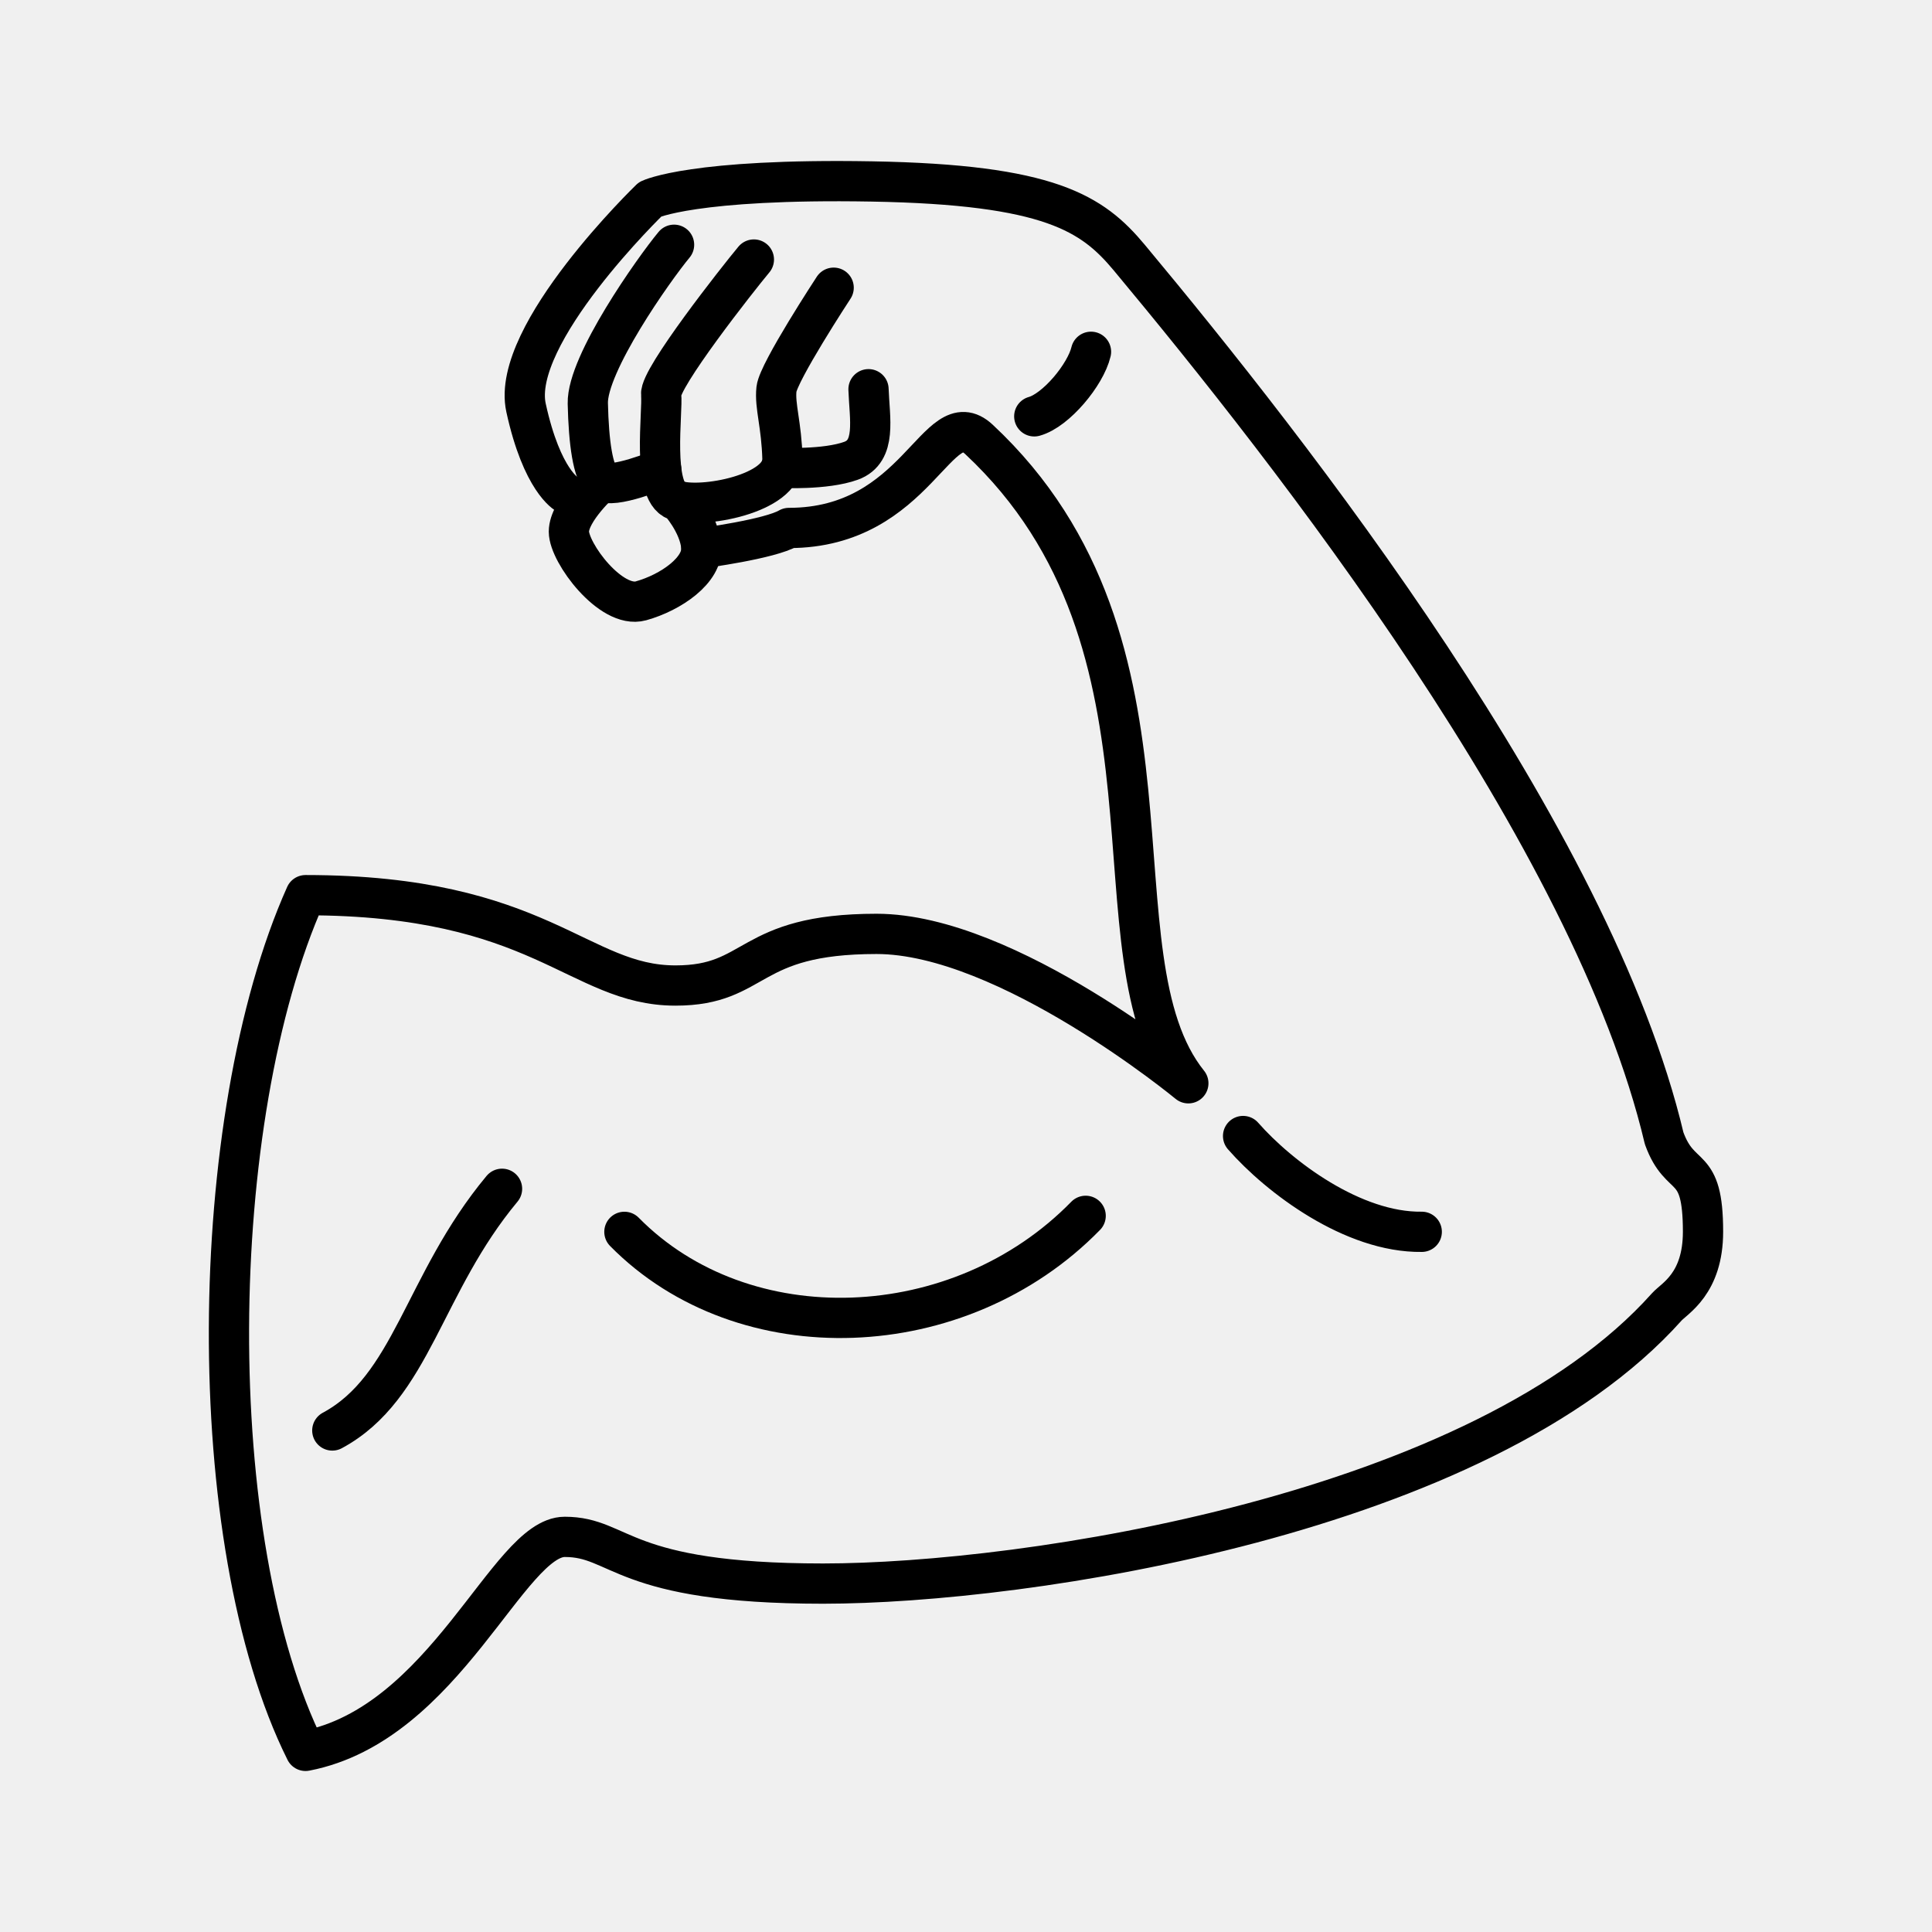
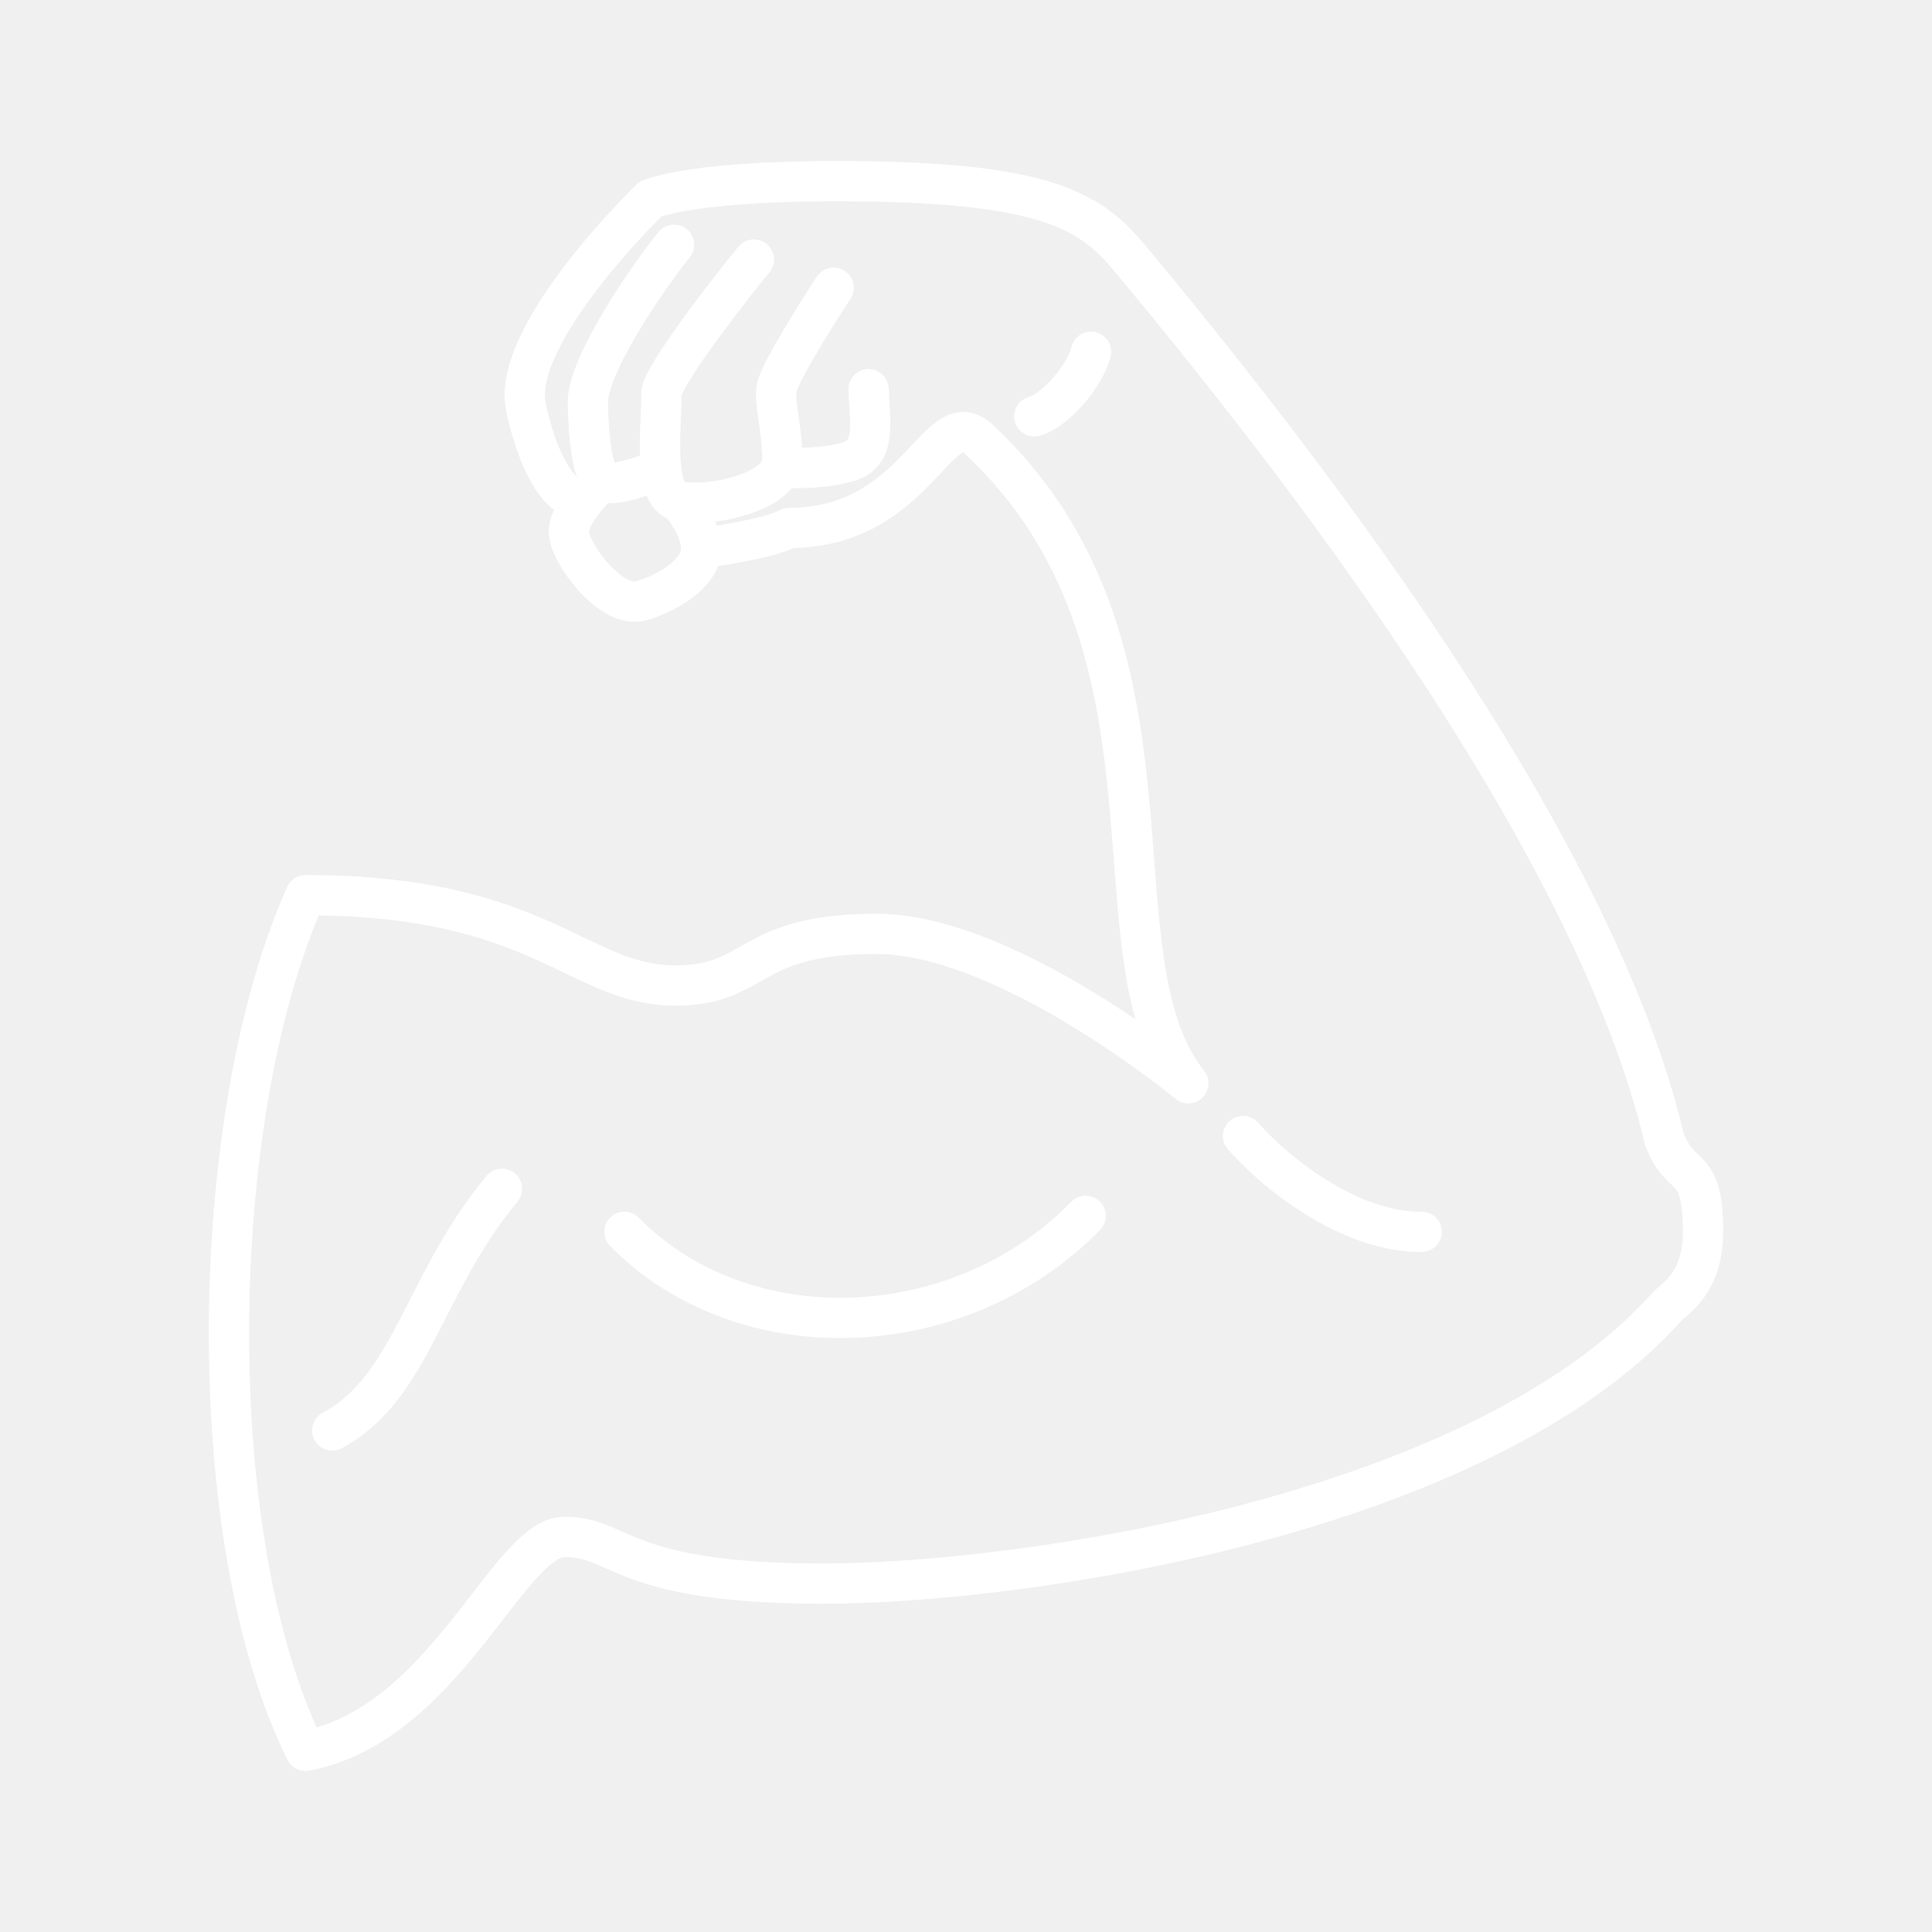
<svg xmlns="http://www.w3.org/2000/svg" width="1em" height="1em" viewBox="0 0 48 48">
-   <path fill="none" stroke="currentColor" stroke-linecap="round" stroke-linejoin="round" d="M14.077 12.27s-.611-.321-1.008-2.14s3.086-5.18 3.086-5.18s1.07-.519 5.5-.442s5.486.794 6.403 1.894C32.055 11.2 39.563 20.75 41.345 28.28c.406 1.122.966.51.966 2.321c0 1.298-.71 1.656-.9 1.868c-4.614 5.164-15.92 6.875-20.963 6.875s-5.011-1.161-6.417-1.161s-2.964 4.645-6.44 5.317c-2.59-5.195-2.483-15.707 0-21.26c5.844 0 6.776 2.245 9.19 2.245c2.063 0 1.742-1.283 4.997-1.283s7.746 3.712 7.746 3.712c-2.544-3.162.292-10.868-5.202-15.997c-1.032-.962-1.513 2.2-4.722 2.2c-.473.28-2.175.503-2.175.503" />
-   <path fill="none" stroke="currentColor" stroke-linecap="round" stroke-linejoin="round" d="M30.884 28.224c.894 1.02 2.731 2.403 4.439 2.38m-22.85-1.069c-1.971 2.368-2.231 4.935-4.217 6.005m7.257-4.935c2.965 3.01 8.328 2.81 11.46-.398m.133-21.467c-.137.573-.87 1.455-1.41 1.604M18.73 6.448c-.401.481-2.35 2.957-2.304 3.358s-.24 2.406.367 2.624s2.67-.15 2.647-1.02s-.195-1.318-.149-1.742s1.421-2.52 1.421-2.52" />
-   <path fill="none" stroke="currentColor" stroke-linecap="round" stroke-linejoin="round" d="M16.747 6.081c-.504.608-2.166 2.957-2.143 3.942s.126 1.708.355 1.926s1.468-.295 1.468-.295" />
-   <path fill="none" stroke="currentColor" stroke-linecap="round" stroke-linejoin="round" d="M16.87 12.452s.496.54.553 1.124s-.756 1.146-1.5 1.352s-1.789-1.192-1.789-1.719s.825-1.26.825-1.26m6.619-2.279c.026.741.207 1.544-.432 1.777s-1.745.176-1.745.176" />
+   <path fill="none" stroke="white" stroke-linecap="round" stroke-linejoin="round" d="M14.077 12.27s-.611-.321-1.008-2.14s3.086-5.18 3.086-5.18s1.07-.519 5.5-.442s5.486.794 6.403 1.894C32.055 11.2 39.563 20.75 41.345 28.28c.406 1.122.966.51.966 2.321c0 1.298-.71 1.656-.9 1.868c-4.614 5.164-15.92 6.875-20.963 6.875s-5.011-1.161-6.417-1.161s-2.964 4.645-6.44 5.317c-2.59-5.195-2.483-15.707 0-21.26c5.844 0 6.776 2.245 9.19 2.245c2.063 0 1.742-1.283 4.997-1.283s7.746 3.712 7.746 3.712c-2.544-3.162.292-10.868-5.202-15.997c-1.032-.962-1.513 2.2-4.722 2.2c-.473.28-2.175.503-2.175.503" />
+   <path fill="none" stroke="white" stroke-linecap="round" stroke-linejoin="round" d="M30.884 28.224c.894 1.02 2.731 2.403 4.439 2.38m-22.85-1.069c-1.971 2.368-2.231 4.935-4.217 6.005m7.257-4.935c2.965 3.01 8.328 2.81 11.46-.398m.133-21.467c-.137.573-.87 1.455-1.41 1.604M18.73 6.448c-.401.481-2.35 2.957-2.304 3.358s-.24 2.406.367 2.624s2.67-.15 2.647-1.02s-.195-1.318-.149-1.742s1.421-2.52 1.421-2.52" />
+   <path fill="none" stroke="white" stroke-linecap="round" stroke-linejoin="round" d="M16.747 6.081c-.504.608-2.166 2.957-2.143 3.942s.126 1.708.355 1.926s1.468-.295 1.468-.295" />
+   <path fill="none" stroke="white" stroke-linecap="round" stroke-linejoin="round" d="M16.87 12.452s.496.54.553 1.124s-.756 1.146-1.5 1.352s-1.789-1.192-1.789-1.719s.825-1.26.825-1.26m6.619-2.279c.026.741.207 1.544-.432 1.777s-1.745.176-1.745.176" />
</svg>
